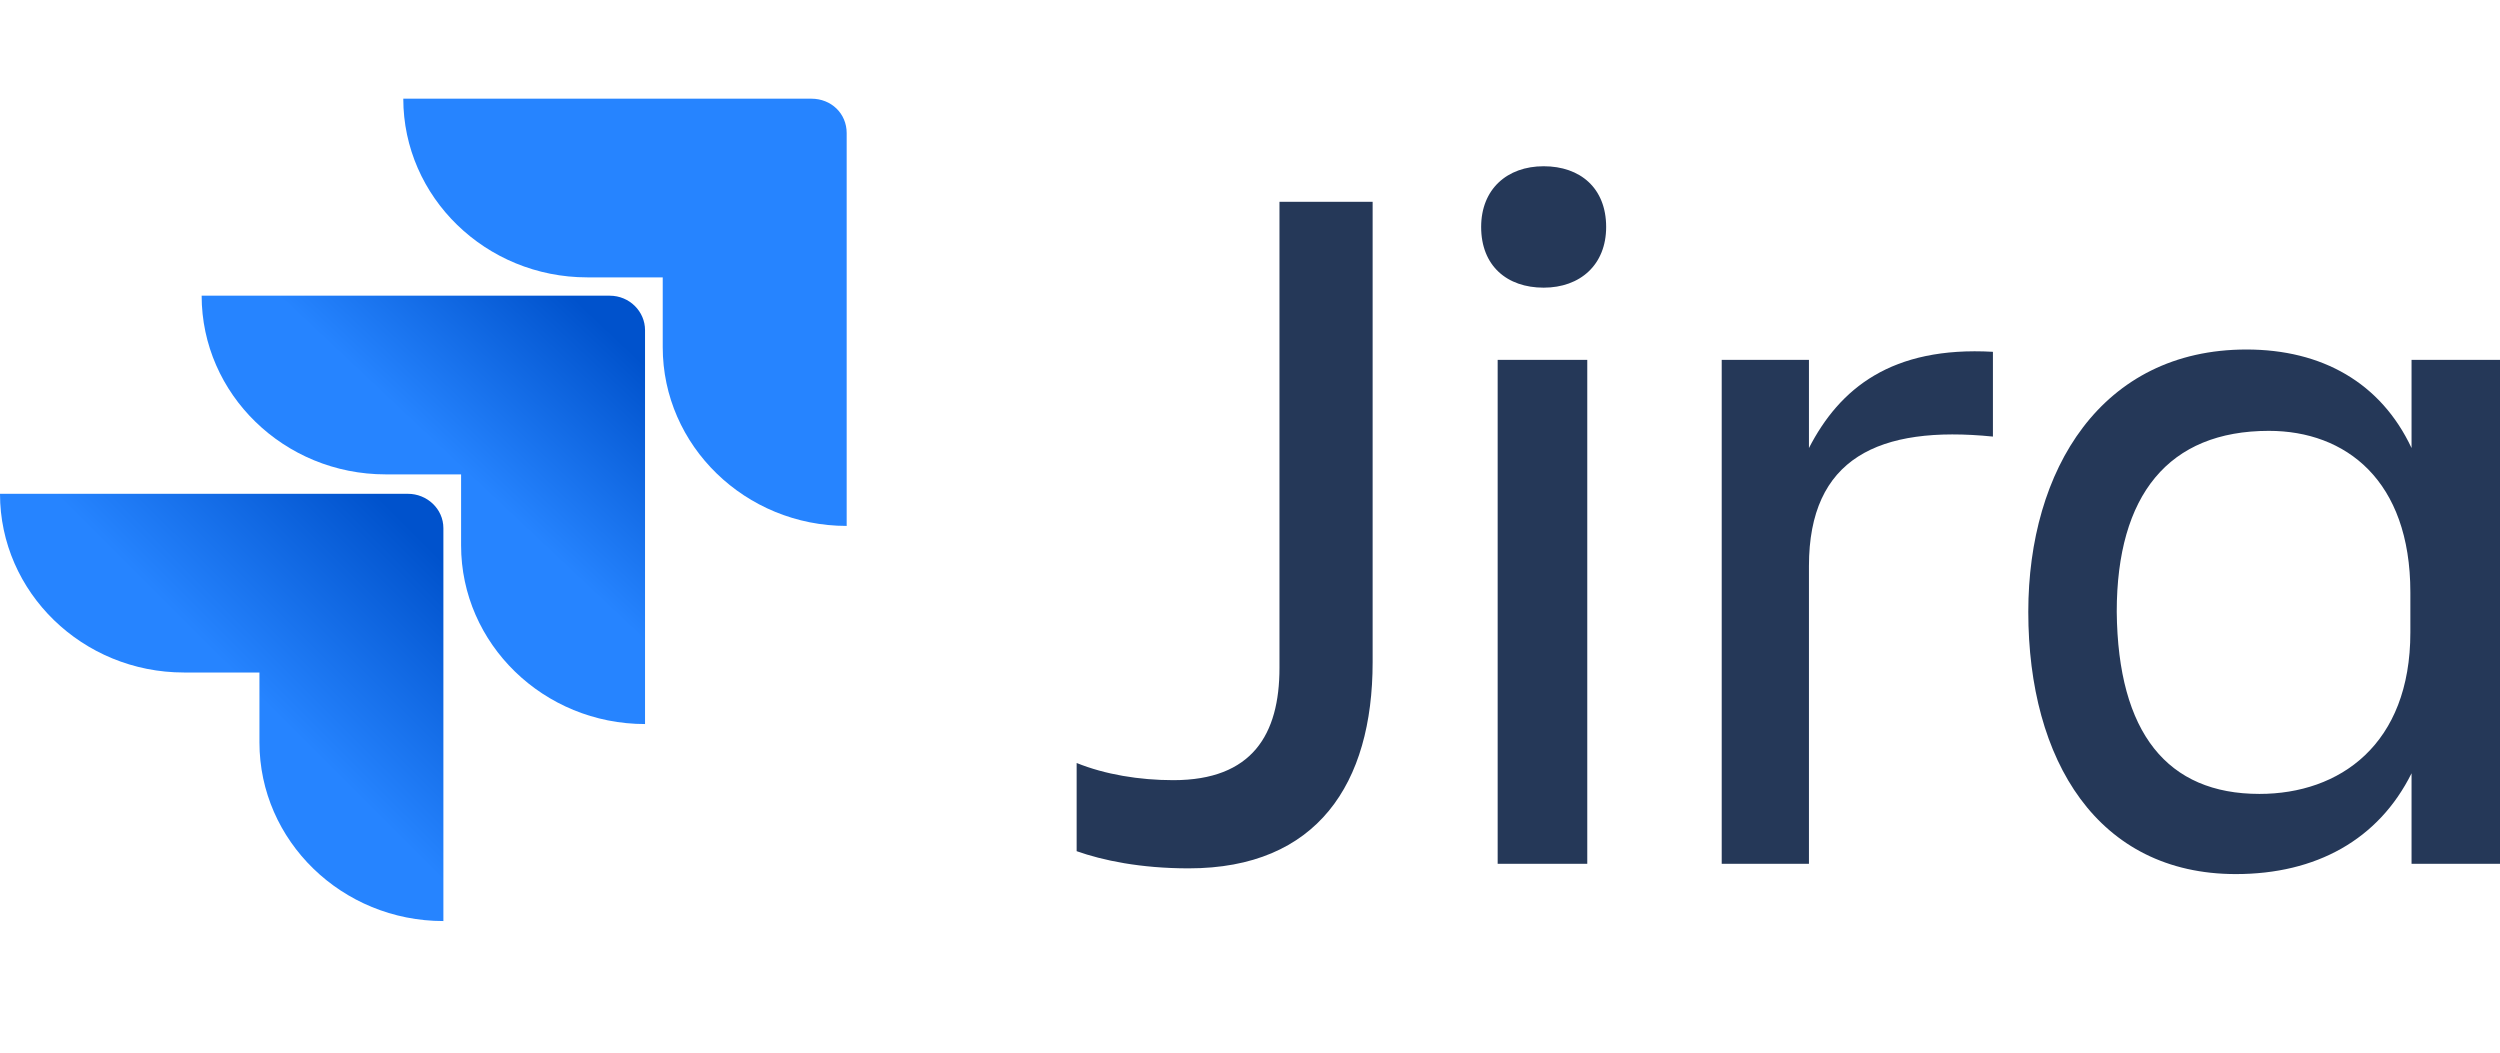
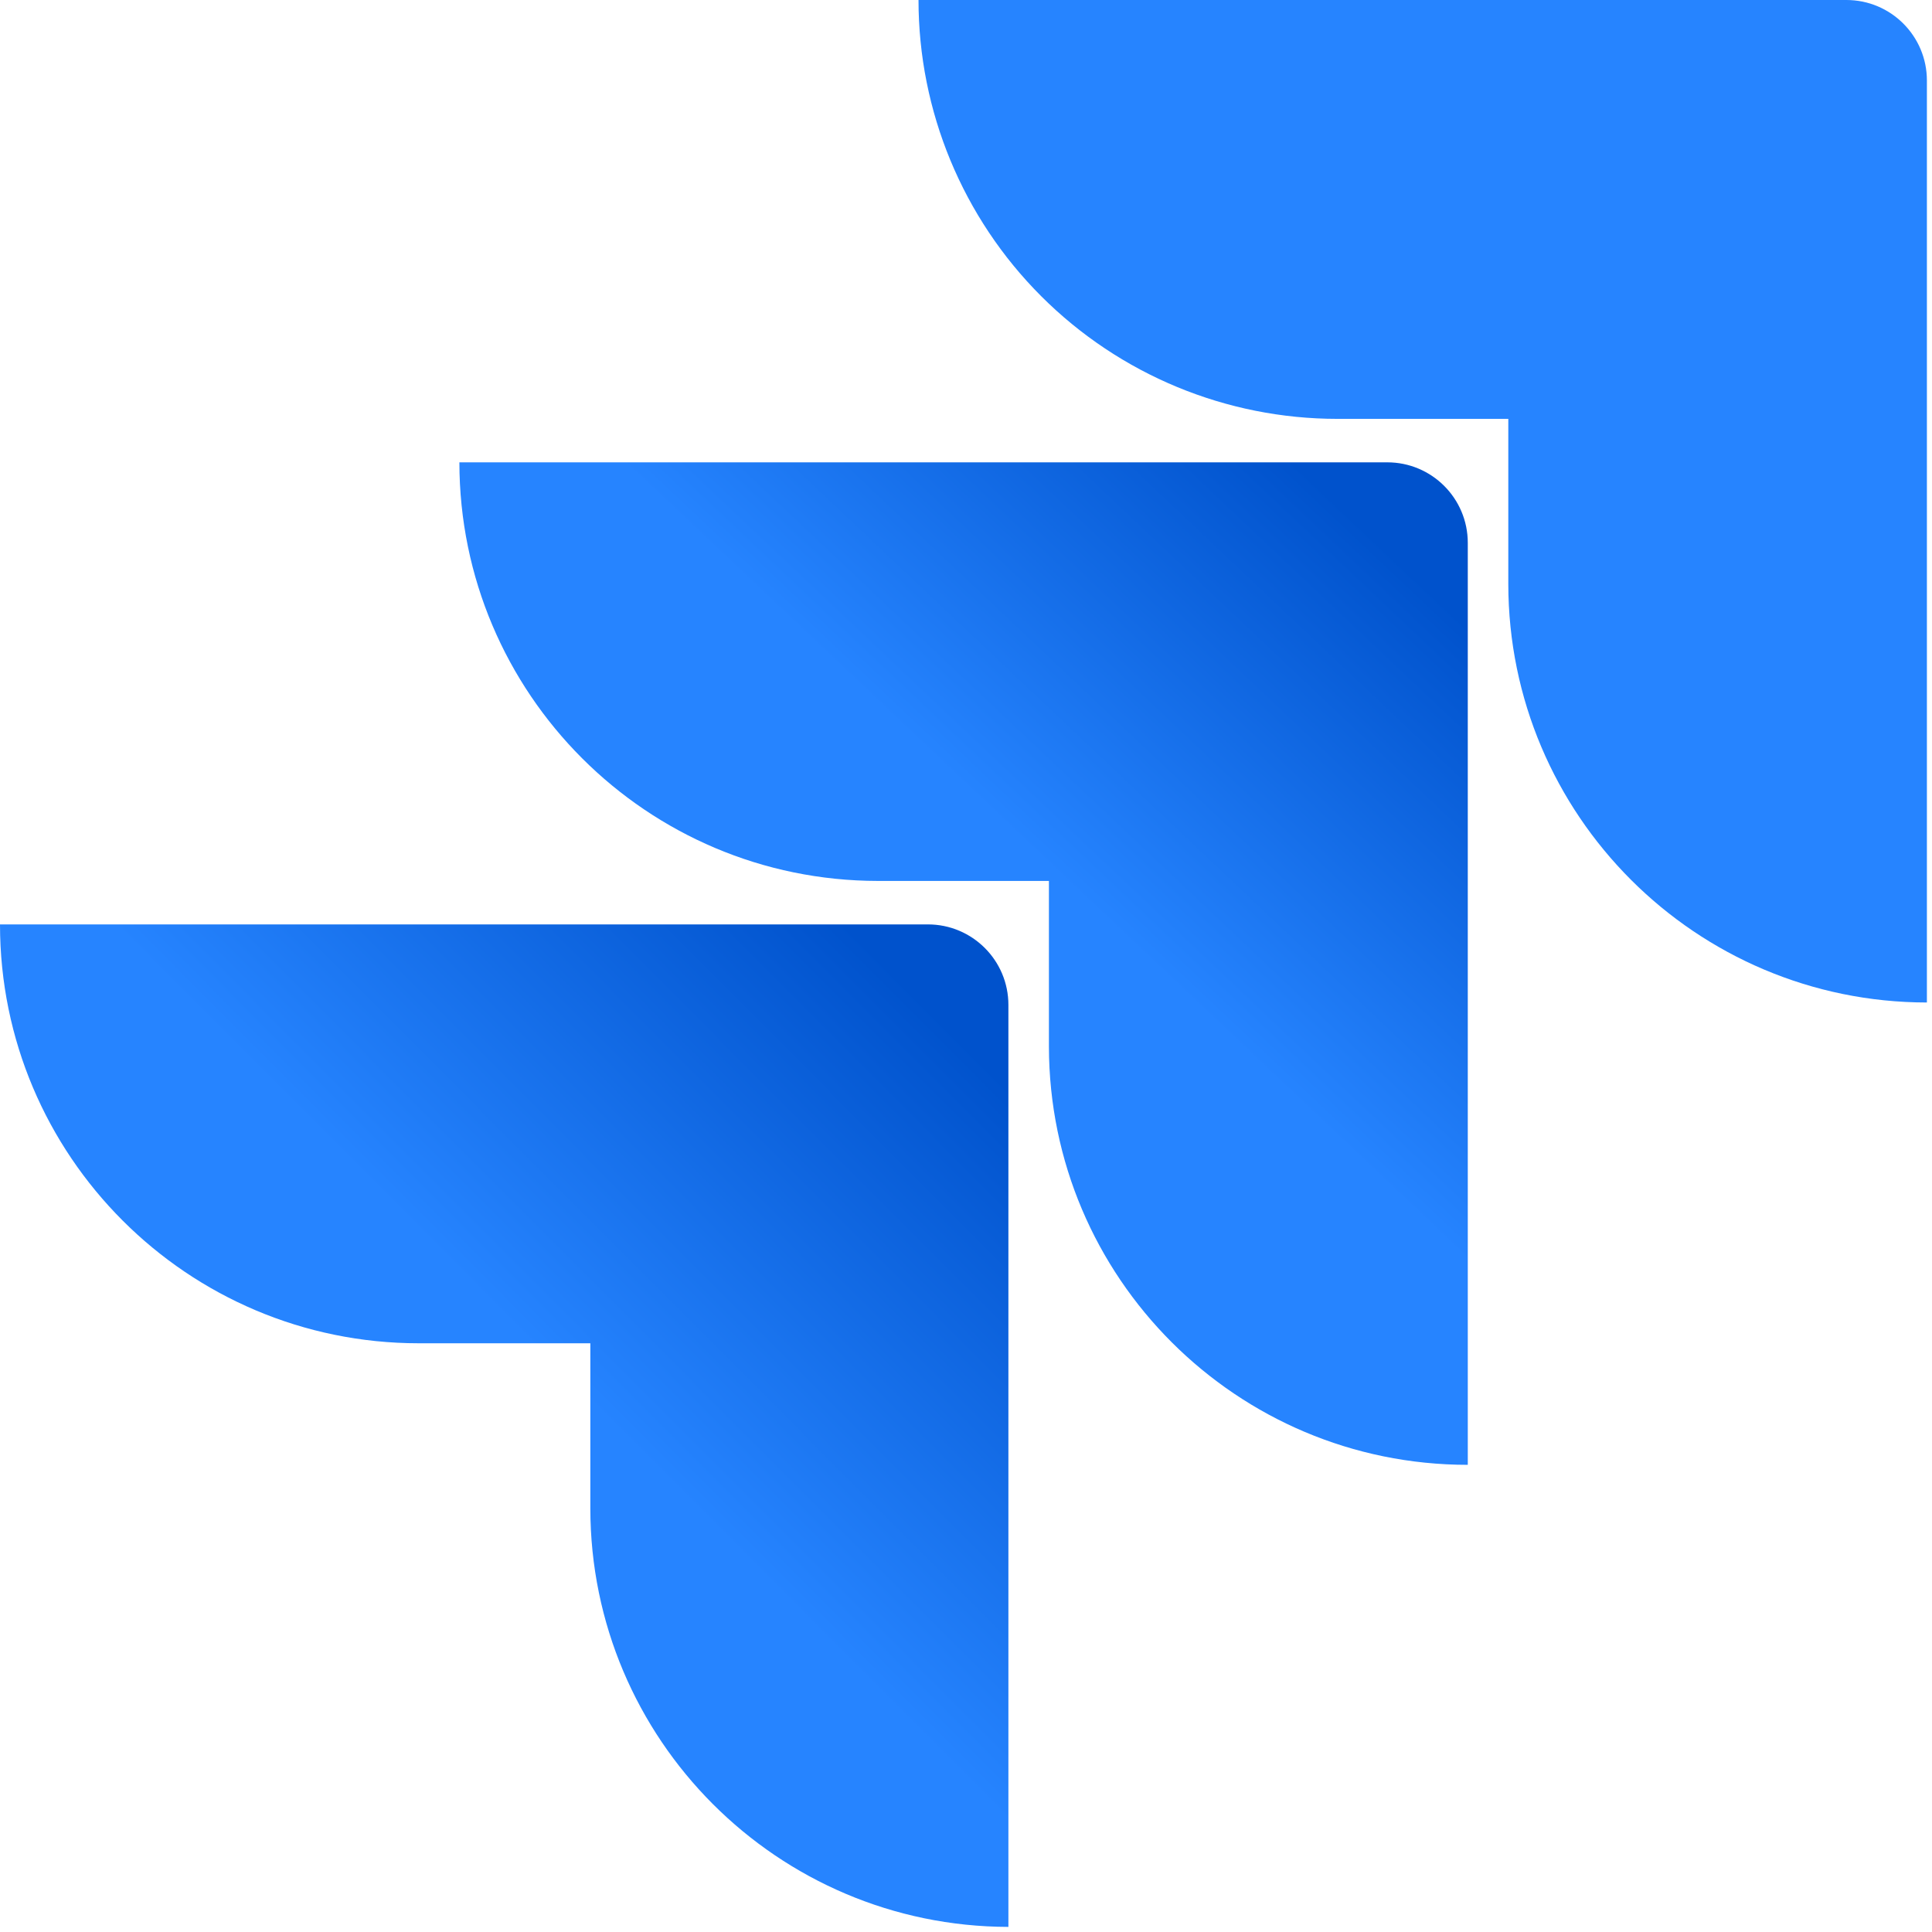
- <svg xmlns="http://www.w3.org/2000/svg" width="76" height="32" viewBox="0 0 76 32" fill="none">
-   <g id="logo-gradient-blue-jira">
-     <g id="Jira">
-       <path d="M38.896 6.134H41.728V20.131C41.728 23.822 40.043 26.398 36.136 26.398C34.666 26.398 33.519 26.155 32.73 25.876V23.195C33.591 23.543 34.63 23.717 35.67 23.717C38.072 23.717 38.896 22.325 38.896 20.305V6.134Z" fill="#253858" />
-       <path d="M46.927 5.054C48.038 5.054 48.827 5.716 48.827 6.9C48.827 8.049 48.038 8.745 46.927 8.745C45.815 8.745 45.027 8.084 45.027 6.9C45.027 5.751 45.815 5.054 46.927 5.054ZM45.529 10.939H48.253V26.259H45.529V10.939Z" fill="#253858" />
-       <path d="M54.992 26.259H52.34V10.939H54.992V13.62C55.924 11.809 57.502 10.521 60.585 10.695V13.272C57.108 12.923 54.992 13.933 54.992 17.206V26.259Z" fill="#253858" />
-       <path d="M73.311 23.508C72.308 25.528 70.407 26.572 67.97 26.572C63.775 26.572 61.66 23.125 61.66 18.599C61.66 14.281 63.883 10.625 68.292 10.625C70.587 10.625 72.379 11.635 73.311 13.62V10.939H76.036V26.259H73.311V23.508ZM68.687 24.135C71.124 24.135 73.275 22.638 73.275 19.226V18.007C73.275 14.595 71.304 13.098 68.974 13.098C65.926 13.098 64.349 15.047 64.349 18.599C64.385 22.29 65.891 24.135 68.687 24.135Z" fill="#253858" />
-     </g>
-     <g id="Icon">
-       <path id="Vector" d="M24.664 3H12.26C12.26 5.994 14.77 8.432 17.853 8.432H20.147V10.556C20.147 13.55 22.657 15.988 25.739 15.988V4.045C25.739 3.453 25.273 3 24.664 3Z" fill="#2684FF" />
-       <path id="Vector_2" d="M18.534 8.989H6.13C6.13 11.983 8.64 14.421 11.723 14.421H14.017V16.579C14.017 19.574 16.526 22.011 19.609 22.011V10.033C19.609 9.476 19.143 8.989 18.534 8.989Z" fill="url(#paint0_linear)" />
-       <path id="Vector_3" d="M12.404 15.012H0C0 18.007 2.509 20.444 5.592 20.444H7.887V22.568C7.887 25.563 10.396 28 13.479 28V16.057C13.479 15.465 12.977 15.012 12.404 15.012Z" fill="url(#paint1_linear)" />
-     </g>
-   </g>
+ <svg xmlns="http://www.w3.org/2000/svg" width="800px" height="800px" viewBox="0 0 256 256" version="1.1" preserveAspectRatio="xMidYMid">
  <defs>
-     <linearGradient id="paint0_linear" x1="19.346" y1="9.019" x2="14.23" y2="14.45" gradientUnits="userSpaceOnUse">
-       <stop offset="0.176" stop-color="#0052CC" />
-       <stop offset="1" stop-color="#2684FF" />
+     <linearGradient x1="98.031%" y1="0.161%" x2="58.888%" y2="40.766%" id="linearGradient-1">
+       <stop stop-color="#0052CC" offset="18%">
+ 
+ </stop>
+       <stop stop-color="#2684FF" offset="100%">
+ 
+ </stop>
    </linearGradient>
-     <linearGradient id="paint1_linear" x1="13.56" y1="15.053" x2="7.636" y2="20.987" gradientUnits="userSpaceOnUse">
-       <stop offset="0.176" stop-color="#0052CC" />
-       <stop offset="1" stop-color="#2684FF" />
+     <linearGradient x1="100.665%" y1="0.455%" x2="55.402%" y2="44.727%" id="linearGradient-2">
+       <stop stop-color="#0052CC" offset="18%">
+ 
+ </stop>
+       <stop stop-color="#2684FF" offset="100%">
+ 
+ </stop>
    </linearGradient>
  </defs>
+   <g>
+     <path d="M244.658,0 L121.707,0 C121.707,14.72 127.554,28.837 137.963,39.246 C148.372,49.655 162.489,55.502 177.209,55.502 L199.858,55.502 L199.858,77.369 C199.877,107.994 224.699,132.816 255.324,132.836 L255.324,10.667 C255.324,4.776 250.549,3.60722001e-16 244.658,0 Z" fill="#2684FF">
+ 
+ </path>
+     <path d="M183.822,61.262 L60.871,61.262 C60.891,91.887 85.713,116.709 116.338,116.729 L138.987,116.729 L138.987,138.667 C139.026,169.292 163.864,194.098 194.489,194.098 L194.489,71.929 C194.489,66.038 189.713,61.262 183.822,61.262 Z" fill="url(#linearGradient-1)">
+ 
+ </path>
+     <path d="M122.951,122.489 L0,122.489 C3.75391362e-15,153.142 24.849,177.991 55.502,177.991 L78.222,177.991 L78.222,199.858 C78.242,230.455 103.02,255.266 133.618,255.324 L133.618,133.156 C133.618,127.265 128.842,122.489 122.951,122.489 Z" fill="url(#linearGradient-2)">
+ 
+ </path>
+   </g>
</svg>
